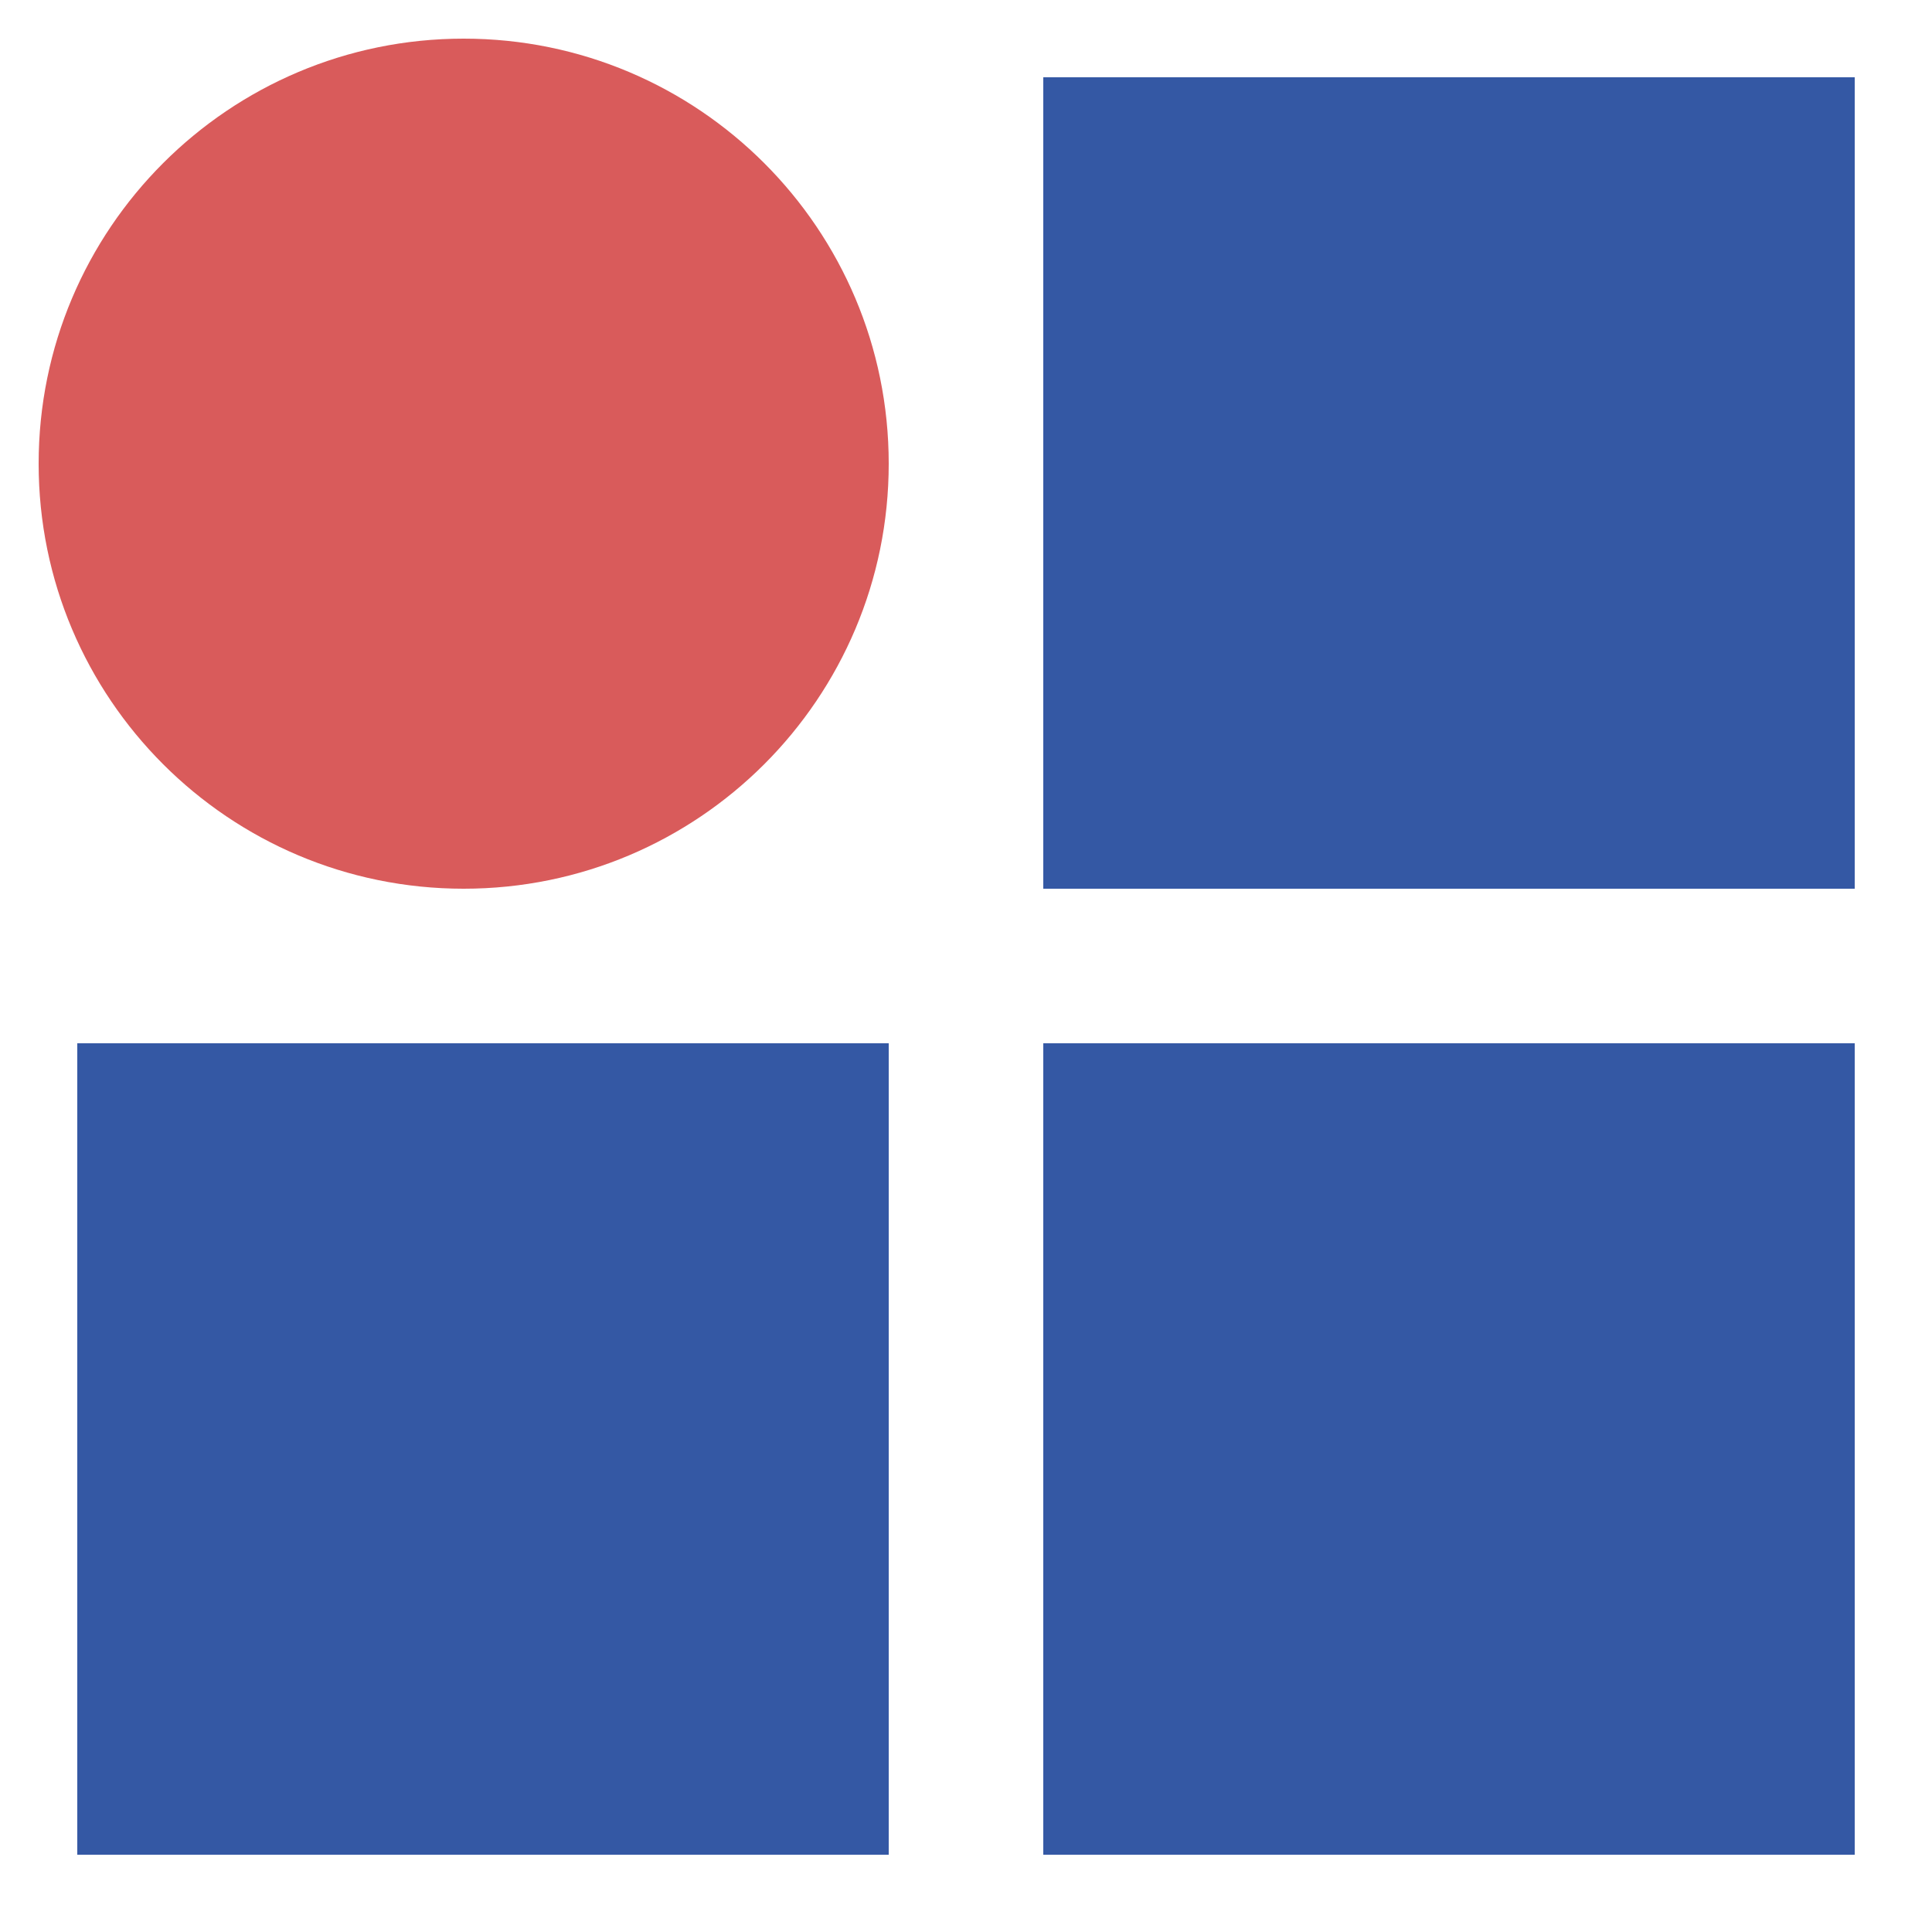
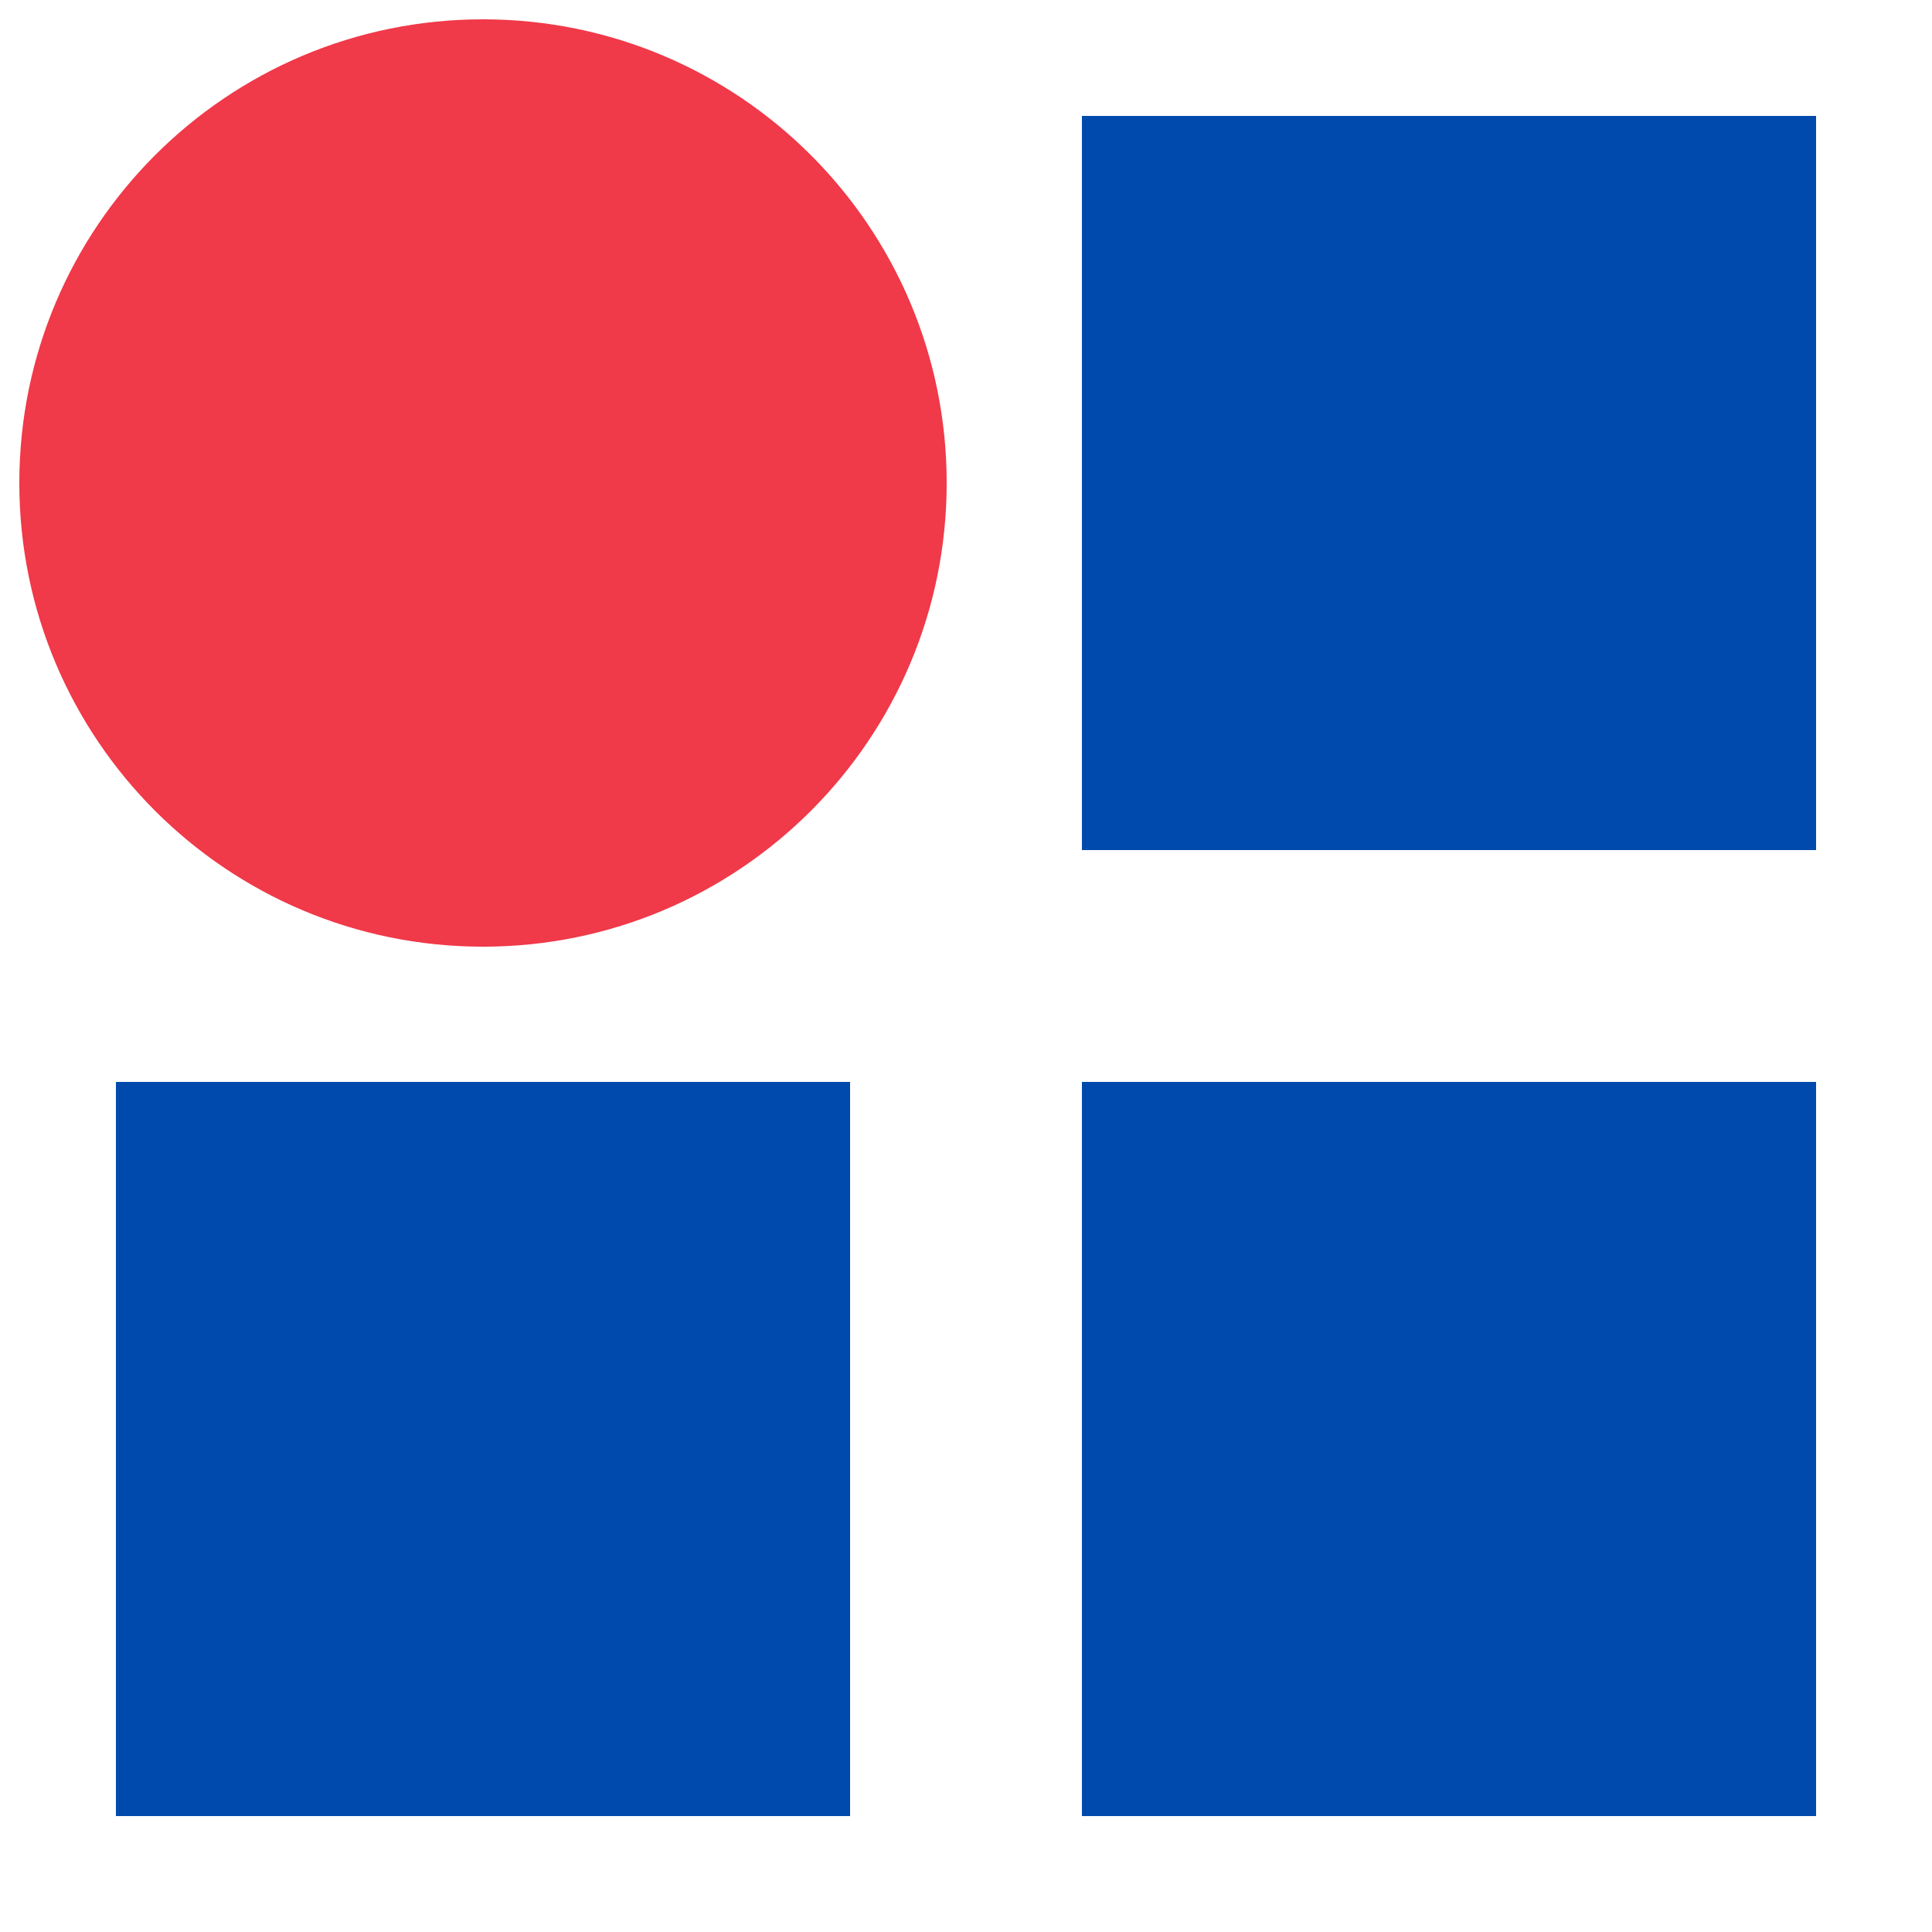
<svg xmlns="http://www.w3.org/2000/svg" viewBox="0 0 100 100" width="64" height="64">
-   <circle cx="24" cy="24" r="22" fill="#D95B5B" />
-   <rect x="54" y="4" width="42" height="42" fill="#3458A4" />
-   <rect x="4" y="54" width="42" height="42" fill="#3458A4" />
-   <rect x="54" y="54" width="42" height="42" fill="#3458A4" />
+   <circle cx="25" cy="25" r="24" fill="#f03949" />
+   <rect x="56" y="6" width="38" height="38" fill="#004aad" />
+   <rect x="6" y="56" width="38" height="38" fill="#004aad" />
+   <rect x="56" y="56" width="38" height="38" fill="#004aad" />
</svg>
